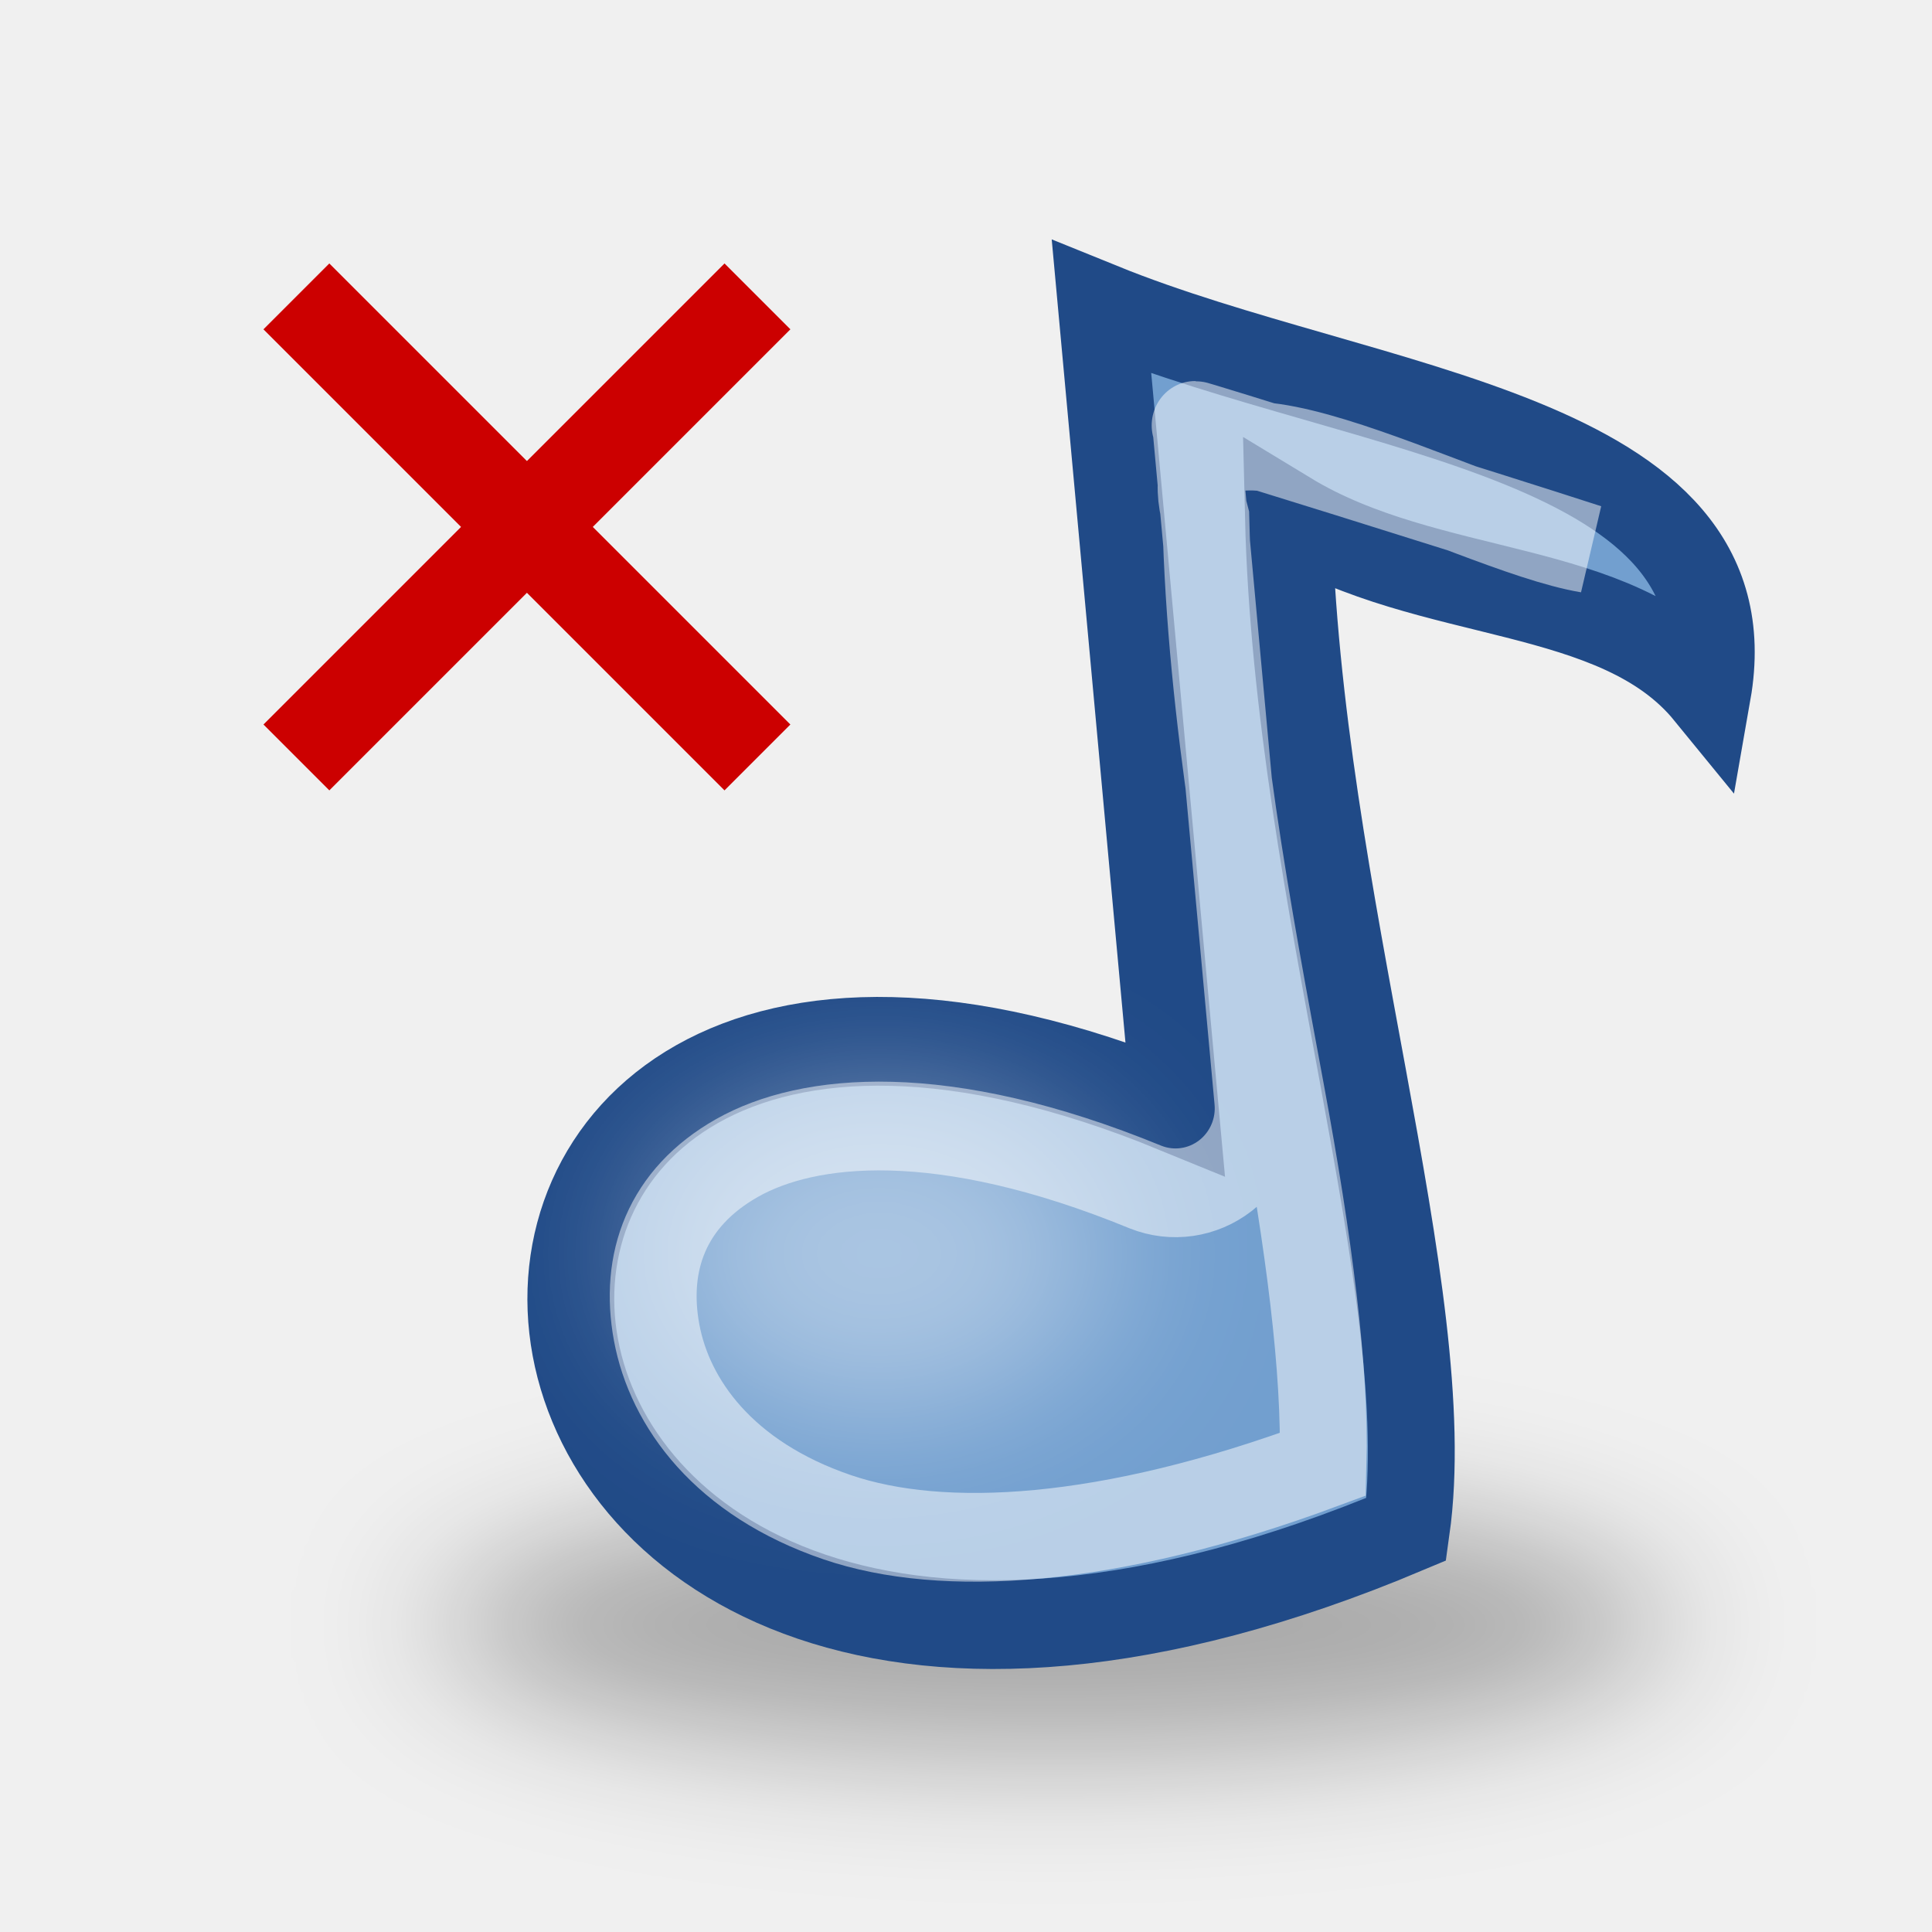
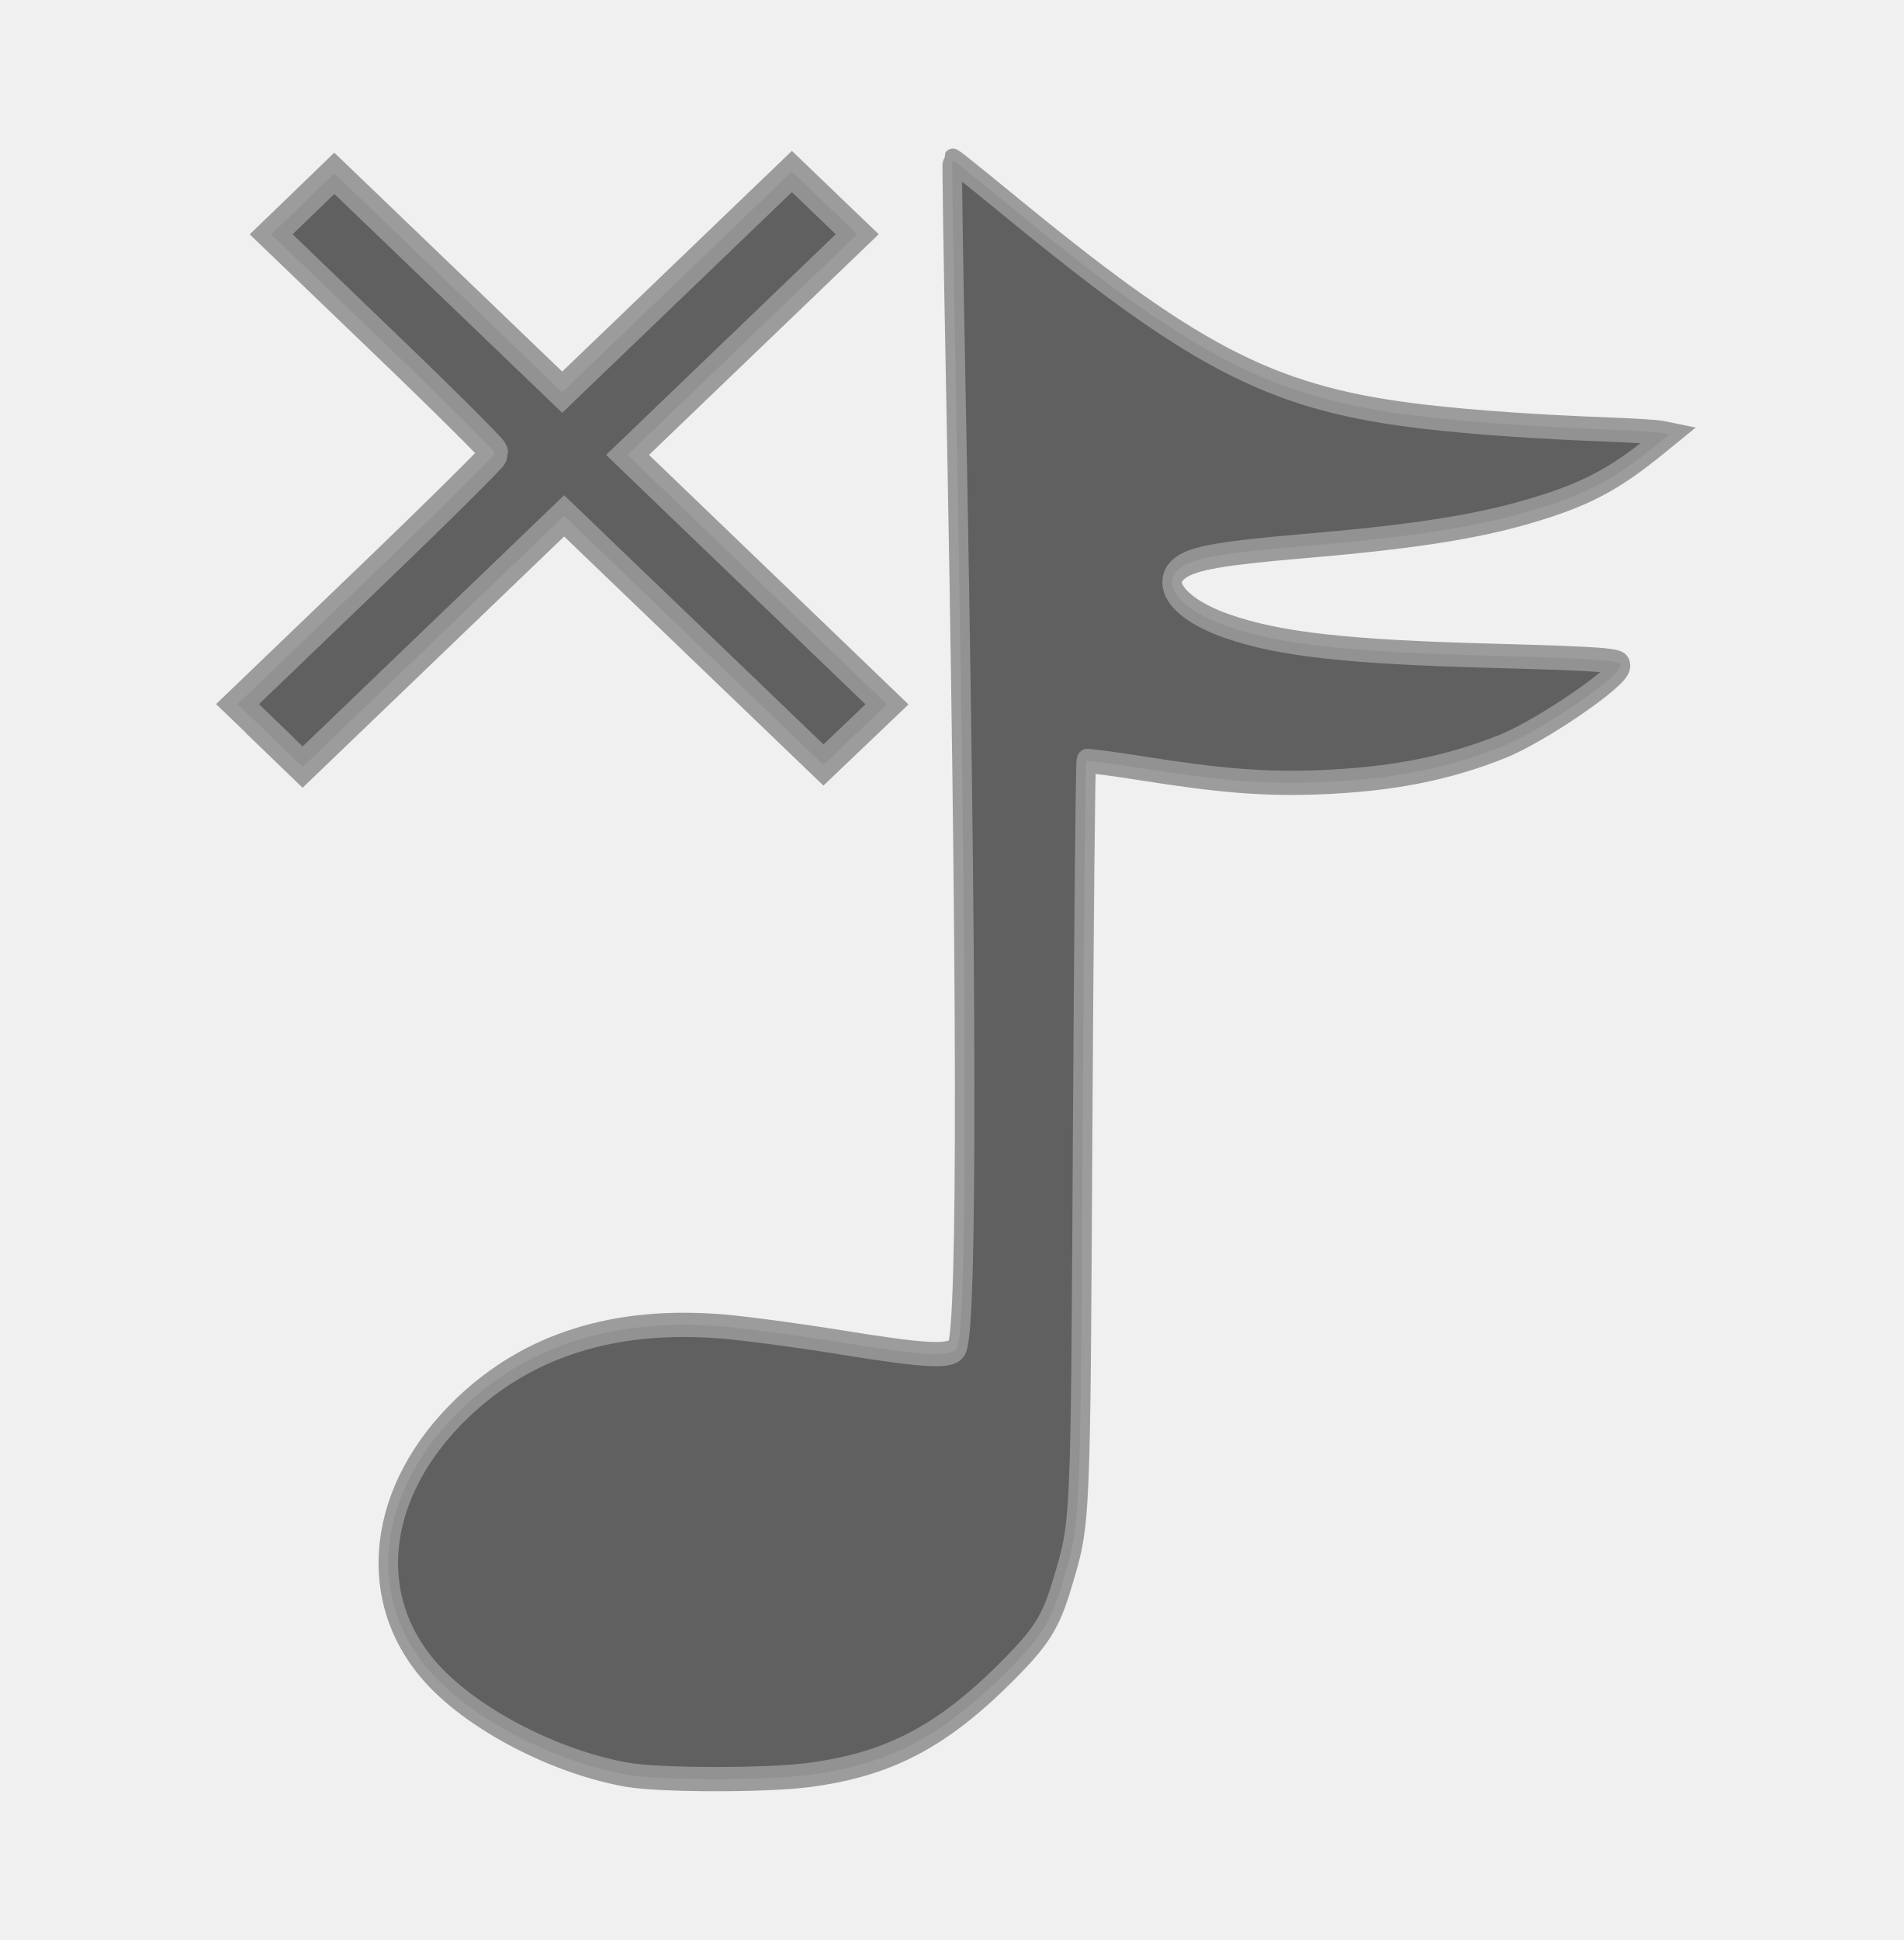
- <svg xmlns="http://www.w3.org/2000/svg" xmlns:xlink="http://www.w3.org/1999/xlink" width="22" height="22" id="svg2" version="1.0">
-   <defs id="defs4">
-     <linearGradient id="linearGradient6341">
-       <stop style="stop-color:#204a87;stop-opacity:1;" offset="0" id="stop6343" />
-       <stop style="stop-color:#204a87;stop-opacity:1;" offset="1" id="stop6345" />
-     </linearGradient>
-     <linearGradient id="linearGradient6335">
-       <stop id="stop6337" offset="0" style="stop-color:#bcd2e9;stop-opacity:1;" />
-       <stop id="stop6339" offset="1" style="stop-color:#3669a2;stop-opacity:1;" />
-     </linearGradient>
-     <linearGradient id="linearGradient6321">
-       <stop id="stop6323" offset="0" style="stop-color:#729fcf;stop-opacity:1;" />
-       <stop id="stop6325" offset="1" style="stop-color:#729fcf;stop-opacity:0;" />
-     </linearGradient>
-     <linearGradient xlink:href="#linearGradient6321" id="linearGradient6319" x1="2" y1="14.5" x2="23" y2="14.5" gradientUnits="userSpaceOnUse" />
-     <linearGradient xlink:href="#linearGradient6335" id="linearGradient6333" x1="3.061" y1="9.683" x2="22.293" y2="15.075" gradientUnits="userSpaceOnUse" spreadMethod="pad" />
-     <linearGradient xlink:href="#linearGradient6341" id="linearGradient6347" x1="2" y1="14.5" x2="23" y2="14.5" gradientUnits="userSpaceOnUse" />
-     <filter id="filter6355" x="-0.441" width="1.883" y="-0.524" height="2.048">
-       <feGaussianBlur stdDeviation="1.529" id="feGaussianBlur6357" />
-     </filter>
-     <filter id="filter6361" x="-0.149" width="1.298" y="-0.613" height="2.225">
-       <feGaussianBlur stdDeviation="1.918" id="feGaussianBlur6363" />
-     </filter>
-     <linearGradient xlink:href="#linearGradient6335" id="linearGradient6366" gradientUnits="userSpaceOnUse" spreadMethod="pad" x1="3.061" y1="9.683" x2="22.293" y2="15.075" gradientTransform="translate(-4.9038086e-7,-2.000001)" />
-     <linearGradient xlink:href="#linearGradient6341" id="linearGradient6368" gradientUnits="userSpaceOnUse" x1="2" y1="14.5" x2="23" y2="14.5" gradientTransform="translate(-4.9038086e-7,-2.000001)" />
-     <filter id="filter6376" x="-0.24" width="1.48" y="-0.24" height="1.48">
-       <feGaussianBlur stdDeviation="2.1" id="feGaussianBlur6378" />
-     </filter>
-     <linearGradient xlink:href="#linearGradient6335" id="linearGradient5517" gradientUnits="userSpaceOnUse" gradientTransform="matrix(0.6778915,9.9254972e-3,1.0496823e-2,0.672858,-1.035236,-2.635678)" spreadMethod="pad" x1="3.061" y1="9.683" x2="22.293" y2="15.075" />
-     <linearGradient y2="15.075" x2="22.293" y1="9.683" x1="3.061" spreadMethod="pad" gradientTransform="matrix(0.5942987,9.1751554e-3,9.2024283e-3,0.6219917,-3.858124,-5.222974)" gradientUnits="userSpaceOnUse" id="linearGradient5523" xlink:href="#linearGradient6335" />
-     <linearGradient gradientTransform="translate(-4.9038086e-7,-2.000001)" y2="14.5" x2="23" y1="14.5" x1="2" gradientUnits="userSpaceOnUse" id="linearGradient5581" xlink:href="#linearGradient6341" />
-     <linearGradient gradientTransform="translate(-4.9038086e-7,-2.000001)" y2="15.075" x2="22.293" y1="9.683" x1="3.061" spreadMethod="pad" gradientUnits="userSpaceOnUse" id="linearGradient5579" xlink:href="#linearGradient6335" />
-     <linearGradient gradientUnits="userSpaceOnUse" y2="14.5" x2="23" y1="14.5" x1="2" id="linearGradient5573" xlink:href="#linearGradient6341" />
-     <linearGradient spreadMethod="pad" gradientUnits="userSpaceOnUse" y2="15.075" x2="22.293" y1="9.683" x1="3.061" id="linearGradient5571" xlink:href="#linearGradient6335" />
-     <linearGradient gradientUnits="userSpaceOnUse" y2="14.5" x2="23" y1="14.5" x1="2" id="linearGradient5569" xlink:href="#linearGradient6321" />
-     <linearGradient id="linearGradient5553">
-       <stop style="stop-color:#bcd2e9;stop-opacity:1;" offset="0" id="stop5555" />
-       <stop style="stop-color:#3669a2;stop-opacity:1;" offset="1" id="stop5557" />
-     </linearGradient>
-     <linearGradient id="linearGradient5547">
-       <stop id="stop5549" offset="0" style="stop-color:#204a87;stop-opacity:1;" />
-       <stop id="stop5551" offset="1" style="stop-color:#204a87;stop-opacity:1;" />
-     </linearGradient>
-     <linearGradient xlink:href="#linearGradient6335" id="linearGradient5612" gradientUnits="userSpaceOnUse" gradientTransform="translate(-4.9038086e-7,-2.000001)" spreadMethod="pad" x1="3.061" y1="9.683" x2="22.293" y2="15.075" />
-     <linearGradient xlink:href="#linearGradient6341" id="linearGradient5614" gradientUnits="userSpaceOnUse" gradientTransform="translate(-4.9038086e-7,-2.000001)" x1="2" y1="14.5" x2="23" y2="14.5" />
-   </defs>
-   <g id="layer2" style="display:inline" />
-   <g id="layer3" style="display:none">
-     <path id="path6374" d="M 11.531,2.5 L 10,8.125 L 4.031,6.5 L 3.5,8.469 L 9.469,10.094 L 8.656,13.031 L 3.031,11.5 L 2.5,13.469 L 8.125,15 L 6.5,20.969 L 8.469,21.5 L 10.094,15.531 L 13.031,16.344 L 11.5,21.969 L 13.469,22.5 L 15,16.875 L 20.969,18.5 L 21.5,16.531 L 15.531,14.906 L 16.344,11.969 L 21.969,13.5 L 22.5,11.531 L 16.875,10 L 18.5,4.031 L 16.531,3.5 L 14.906,9.469 L 11.969,8.656 L 13.5,3.031 L 11.531,2.5 z M 11.438,10.625 L 14.375,11.437 L 13.562,14.375 L 10.625,13.562 L 11.438,10.625 z" style="opacity:0.5;fill:url(#linearGradient6366);fill-opacity:1;fill-rule:evenodd;stroke:url(#linearGradient6368);stroke-width:1px;stroke-linecap:butt;stroke-linejoin:miter;marker:none;marker-start:none;marker-mid:none;marker-end:none;stroke-miterlimit:4;stroke-dasharray:none;stroke-dashoffset:0;stroke-opacity:1;visibility:visible;display:inline;overflow:visible;filter:url(#filter6376);enable-background:accumulate" />
-   </g>
-   <g id="layer1" style="display:inline">
-     <g id="g5504" transform="matrix(0.6101083,0,0,0.6234458,1.967509,1.944938)">
-       <path transform="matrix(0.7438761,0,0,0.6404844,2.077414,-0.1414082)" d="M 34.737,41.68 A 15.424,3.757 0 1 1 3.889,41.68 A 15.424,3.757 0 1 1 34.737,41.68 z" id="path6359" style="opacity:0.3;fill:#000000;fill-opacity:1;fill-rule:evenodd;stroke:none;stroke-width:1px;stroke-linecap:butt;stroke-linejoin:miter;marker:none;marker-start:none;marker-mid:none;marker-end:none;stroke-miterlimit:4;stroke-dasharray:none;stroke-dashoffset:0;stroke-opacity:1;visibility:visible;display:inline;overflow:visible;filter:url(#filter6361);enable-background:accumulate" />
-       <path id="path5490" d="M 17.335,2.494 C 22.284,4.459 29.491,4.808 28.647,9.522 C 26.948,7.486 23.46,7.875 20.822,6.307 C 20.991,13.23 23.638,20.548 23.024,24.811 C 3.736,32.758 2.389,10.577 18.708,17.127 L 17.335,2.494 z" style="fill:#729fcf;fill-opacity:1;fill-rule:evenodd;stroke:#204a87;stroke-width:1.621px;stroke-linecap:butt;stroke-linejoin:miter;marker:none;marker-start:none;marker-mid:none;marker-end:none;stroke-miterlimit:4;stroke-dasharray:none;stroke-dashoffset:0;stroke-opacity:1;visibility:visible;display:inline;overflow:visible;enable-background:accumulate" />
-       <path transform="matrix(1.030275,0,0,0.8746365,0.7247007,-13.40509)" d="M 16.25,37.938 A 4.156,3.5 0 1 1 7.938,37.938 A 4.156,3.5 0 1 1 16.25,37.938 z" id="path6349" style="opacity:0.4;fill:#ffffff;fill-opacity:1;fill-rule:evenodd;stroke:none;stroke-width:1px;stroke-linecap:butt;stroke-linejoin:miter;marker:none;marker-start:none;marker-mid:none;marker-end:none;stroke-miterlimit:4;stroke-dasharray:none;stroke-dashoffset:0;stroke-opacity:1;visibility:visible;display:inline;overflow:visible;filter:url(#filter6355);enable-background:accumulate" />
-       <path style="opacity:0.5;fill:none;fill-opacity:1;fill-rule:evenodd;stroke:#ffffff;stroke-width:1.621px;stroke-linecap:butt;stroke-linejoin:miter;stroke-miterlimit:4;stroke-dashoffset:0;stroke-opacity:1;marker:none;marker-start:none;marker-mid:none;marker-end:none;visibility:visible;display:inline;overflow:visible;enable-background:accumulate" d="M 19.094,4.656 L 20.25,16.969 C 20.304,17.503 20.076,18.027 19.649,18.352 C 19.222,18.677 18.657,18.757 18.156,18.562 C 14.349,17.034 11.849,17.301 10.531,18.031 C 9.213,18.761 8.789,19.938 9.031,21.219 C 9.274,22.5 10.277,23.885 12.406,24.594 C 14.362,25.245 17.448,25.086 21.469,23.625 C 21.516,21.907 21.207,19.59 20.688,16.844 C 20.079,13.628 19.37,9.99 19.281,6.344 C 18.416,3.254 24.106,6.523 26.414,6.899 C 24.561,6.308 18.767,4.542 19.094,4.656 z" id="path5524" />
-       <g id="g5588" transform="translate(37.71585,-6.597023)">
-         <g style="display:inline" id="g5590" />
-         <g style="display:none" id="g5592">
-           <path style="opacity:0.5;fill:url(#linearGradient5612);fill-opacity:1;fill-rule:evenodd;stroke:url(#linearGradient5614);stroke-width:1px;stroke-linecap:butt;stroke-linejoin:miter;marker:none;marker-start:none;marker-mid:none;marker-end:none;stroke-miterlimit:4;stroke-dasharray:none;stroke-dashoffset:0;stroke-opacity:1;visibility:visible;display:inline;overflow:visible;filter:url(#filter6376);enable-background:accumulate" d="M 11.531,2.5 L 10,8.125 L 4.031,6.5 L 3.5,8.469 L 9.469,10.094 L 8.656,13.031 L 3.031,11.5 L 2.5,13.469 L 8.125,15 L 6.5,20.969 L 8.469,21.5 L 10.094,15.531 L 13.031,16.344 L 11.5,21.969 L 13.469,22.5 L 15,16.875 L 20.969,18.5 L 21.5,16.531 L 15.531,14.906 L 16.344,11.969 L 21.969,13.5 L 22.5,11.531 L 16.875,10 L 18.5,4.031 L 16.531,3.5 L 14.906,9.469 L 11.969,8.656 L 13.5,3.031 L 11.531,2.5 z M 11.438,10.625 L 14.375,11.437 L 13.562,14.375 L 10.625,13.562 L 11.438,10.625 z" id="path5594" />
-         </g>
-         <g style="display:inline" id="g5596">
-           <g transform="matrix(0.6101083,0,0,0.6234458,1.967509,1.944938)" id="g5598">
-             <rect style="opacity:1;fill:#cc0000;fill-opacity:1;fill-rule:evenodd;stroke:none;stroke-width:1px;stroke-linecap:butt;stroke-linejoin:miter;marker:none;marker-start:none;marker-mid:none;marker-end:none;stroke-miterlimit:4;stroke-dasharray:none;stroke-dashoffset:0;stroke-opacity:1;visibility:visible;display:inline;overflow:visible;enable-background:accumulate" id="rect5529" width="2.79" height="19.529" x="-25.988" y="40.701" transform="matrix(0.7222269,0.6916562,-0.7222269,0.6916562,0,0)" />
-             <rect transform="matrix(-0.7222271,0.6916559,-0.7222271,-0.6916559,0,0)" y="14.829" x="49.071" height="19.529" width="2.79" id="rect5530" style="opacity:1;fill:#cc0000;fill-opacity:1;fill-rule:evenodd;stroke:none;stroke-width:1px;stroke-linecap:butt;stroke-linejoin:miter;marker:none;marker-start:none;marker-mid:none;marker-end:none;stroke-miterlimit:4;stroke-dasharray:none;stroke-dashoffset:0;stroke-opacity:1;visibility:visible;display:inline;overflow:visible;enable-background:accumulate" />
-           </g>
-         </g>
-       </g>
+ <svg xmlns="http://www.w3.org/2000/svg" width="23.549" height="24" id="svg2846" version="1.1">
+   <defs id="defs2848">
+     </defs>
+   <g id="layer1" transform="translate(-298.2635,-607.5343)">
+     <g id="g11223" transform="matrix(0.1555799,0,0,0.1555799,326.386,601.6653)" style="fill:#606060;fill-opacity:1" />
+     <g id="g4131" transform="matrix(0.8037677,0,0,1,60.51488,-0.3358596)">
+       <path id="path2818" d="m 305.456,629.827 c -1.097,-0.153 -2.354,-0.673 -3.002,-1.241 -1.06,-0.928 -0.873,-2.274 0.458,-3.299 1.016,-0.782 2.351,-1.117 4.011,-1.006 0.358,0.024 1.166,0.111 1.795,0.193 1.338,0.175 1.721,0.19 1.805,0.07 0.167,-0.242 0.159,-4.574 -0.024,-12.188 -0.033,-1.364 -0.054,-2.486 -0.046,-2.494 0.014,-0.015 -8.4e-4,-0.025 1.093,0.693 2.737,1.793 3.912,2.262 6.2,2.473 0.733,0.068 1.736,0.124 2.774,0.155 0.401,0.012 0.784,0.031 0.851,0.042 l 0.121,0.02 -0.17,0.111 c -0.69,0.452 -1.136,0.64 -2.019,0.846 -0.828,0.193 -1.799,0.313 -3.479,0.427 -1.2,0.082 -1.647,0.144 -1.849,0.259 -0.346,0.196 -0.025,0.525 0.712,0.73 0.809,0.224 1.839,0.317 4.078,0.365 1.696,0.037 1.974,0.054 1.974,0.122 0,0.135 -1.226,0.809 -1.817,0.999 -0.855,0.275 -1.717,0.41 -2.83,0.444 -0.834,0.025 -1.513,-0.018 -2.725,-0.173 -0.455,-0.058 -0.838,-0.098 -0.852,-0.089 -0.013,0.01 -0.038,2.066 -0.056,4.57 -0.034,4.947 -0.028,4.834 -0.314,5.605 -0.176,0.475 -0.319,0.658 -0.845,1.082 -1.009,0.813 -1.83,1.158 -3.068,1.287 -0.657,0.068 -2.277,0.066 -2.776,-0.003 z" style="fill:#606060;fill-opacity:1;stroke:#969696;stroke-width:0.3;stroke-miterlimit:4;stroke-opacity:0.933;stroke-dasharray:none" />
+       <path id="path4580" d="m 299.951,616.97 -0.502,-0.389 1.981,-1.529 c 1.09,-0.841 1.981,-1.551 1.981,-1.576 0,-0.026 -0.775,-0.646 -1.722,-1.377 l -1.722,-1.33 0.486,-0.377 0.486,-0.378 1.754,1.354 1.754,1.354 1.768,-1.365 1.768,-1.365 0.503,0.388 0.503,0.388 -1.768,1.365 -1.768,1.365 1.997,1.543 1.997,1.543 -0.489,0.375 -0.489,0.375 -1.996,-1.541 -1.996,-1.541 -2.013,1.554 -2.013,1.554 -0.502,-0.389 0,0 z" style="fill:#606060;fill-opacity:1;stroke:#969696;stroke-width:0.404;stroke-miterlimit:4;stroke-opacity:0.933;stroke-dasharray:none" />
    </g>
  </g>
</svg>
